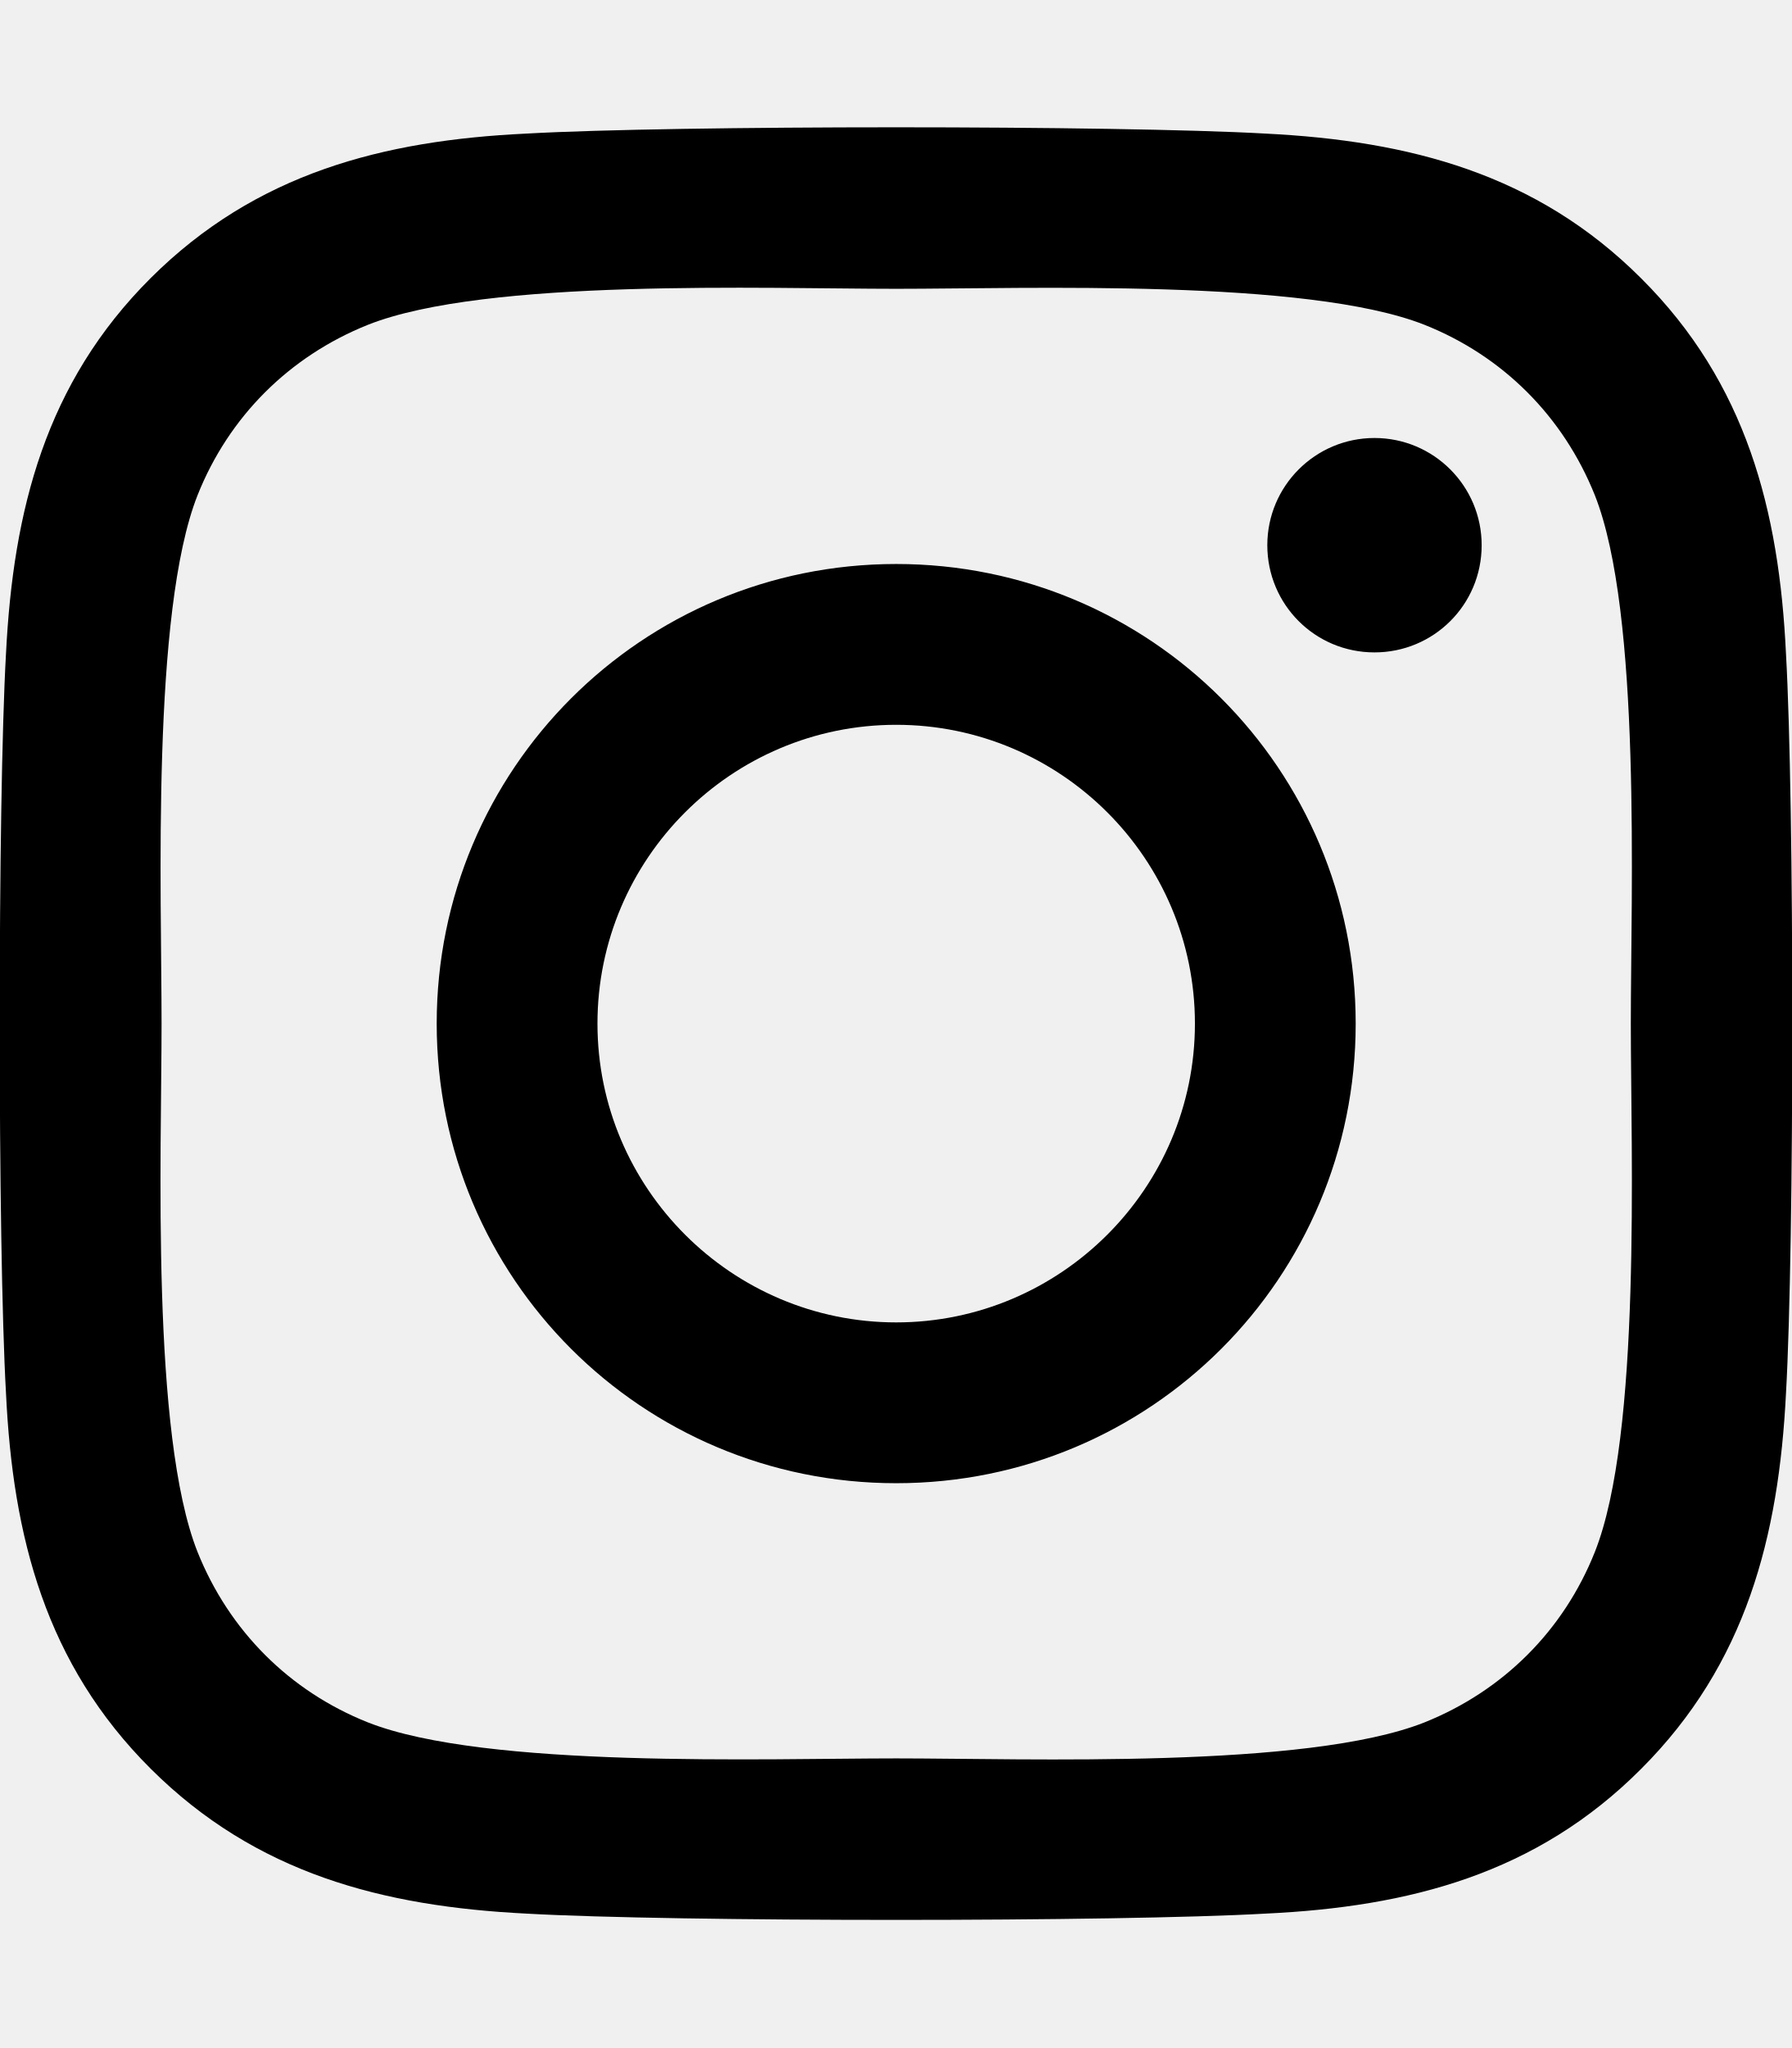
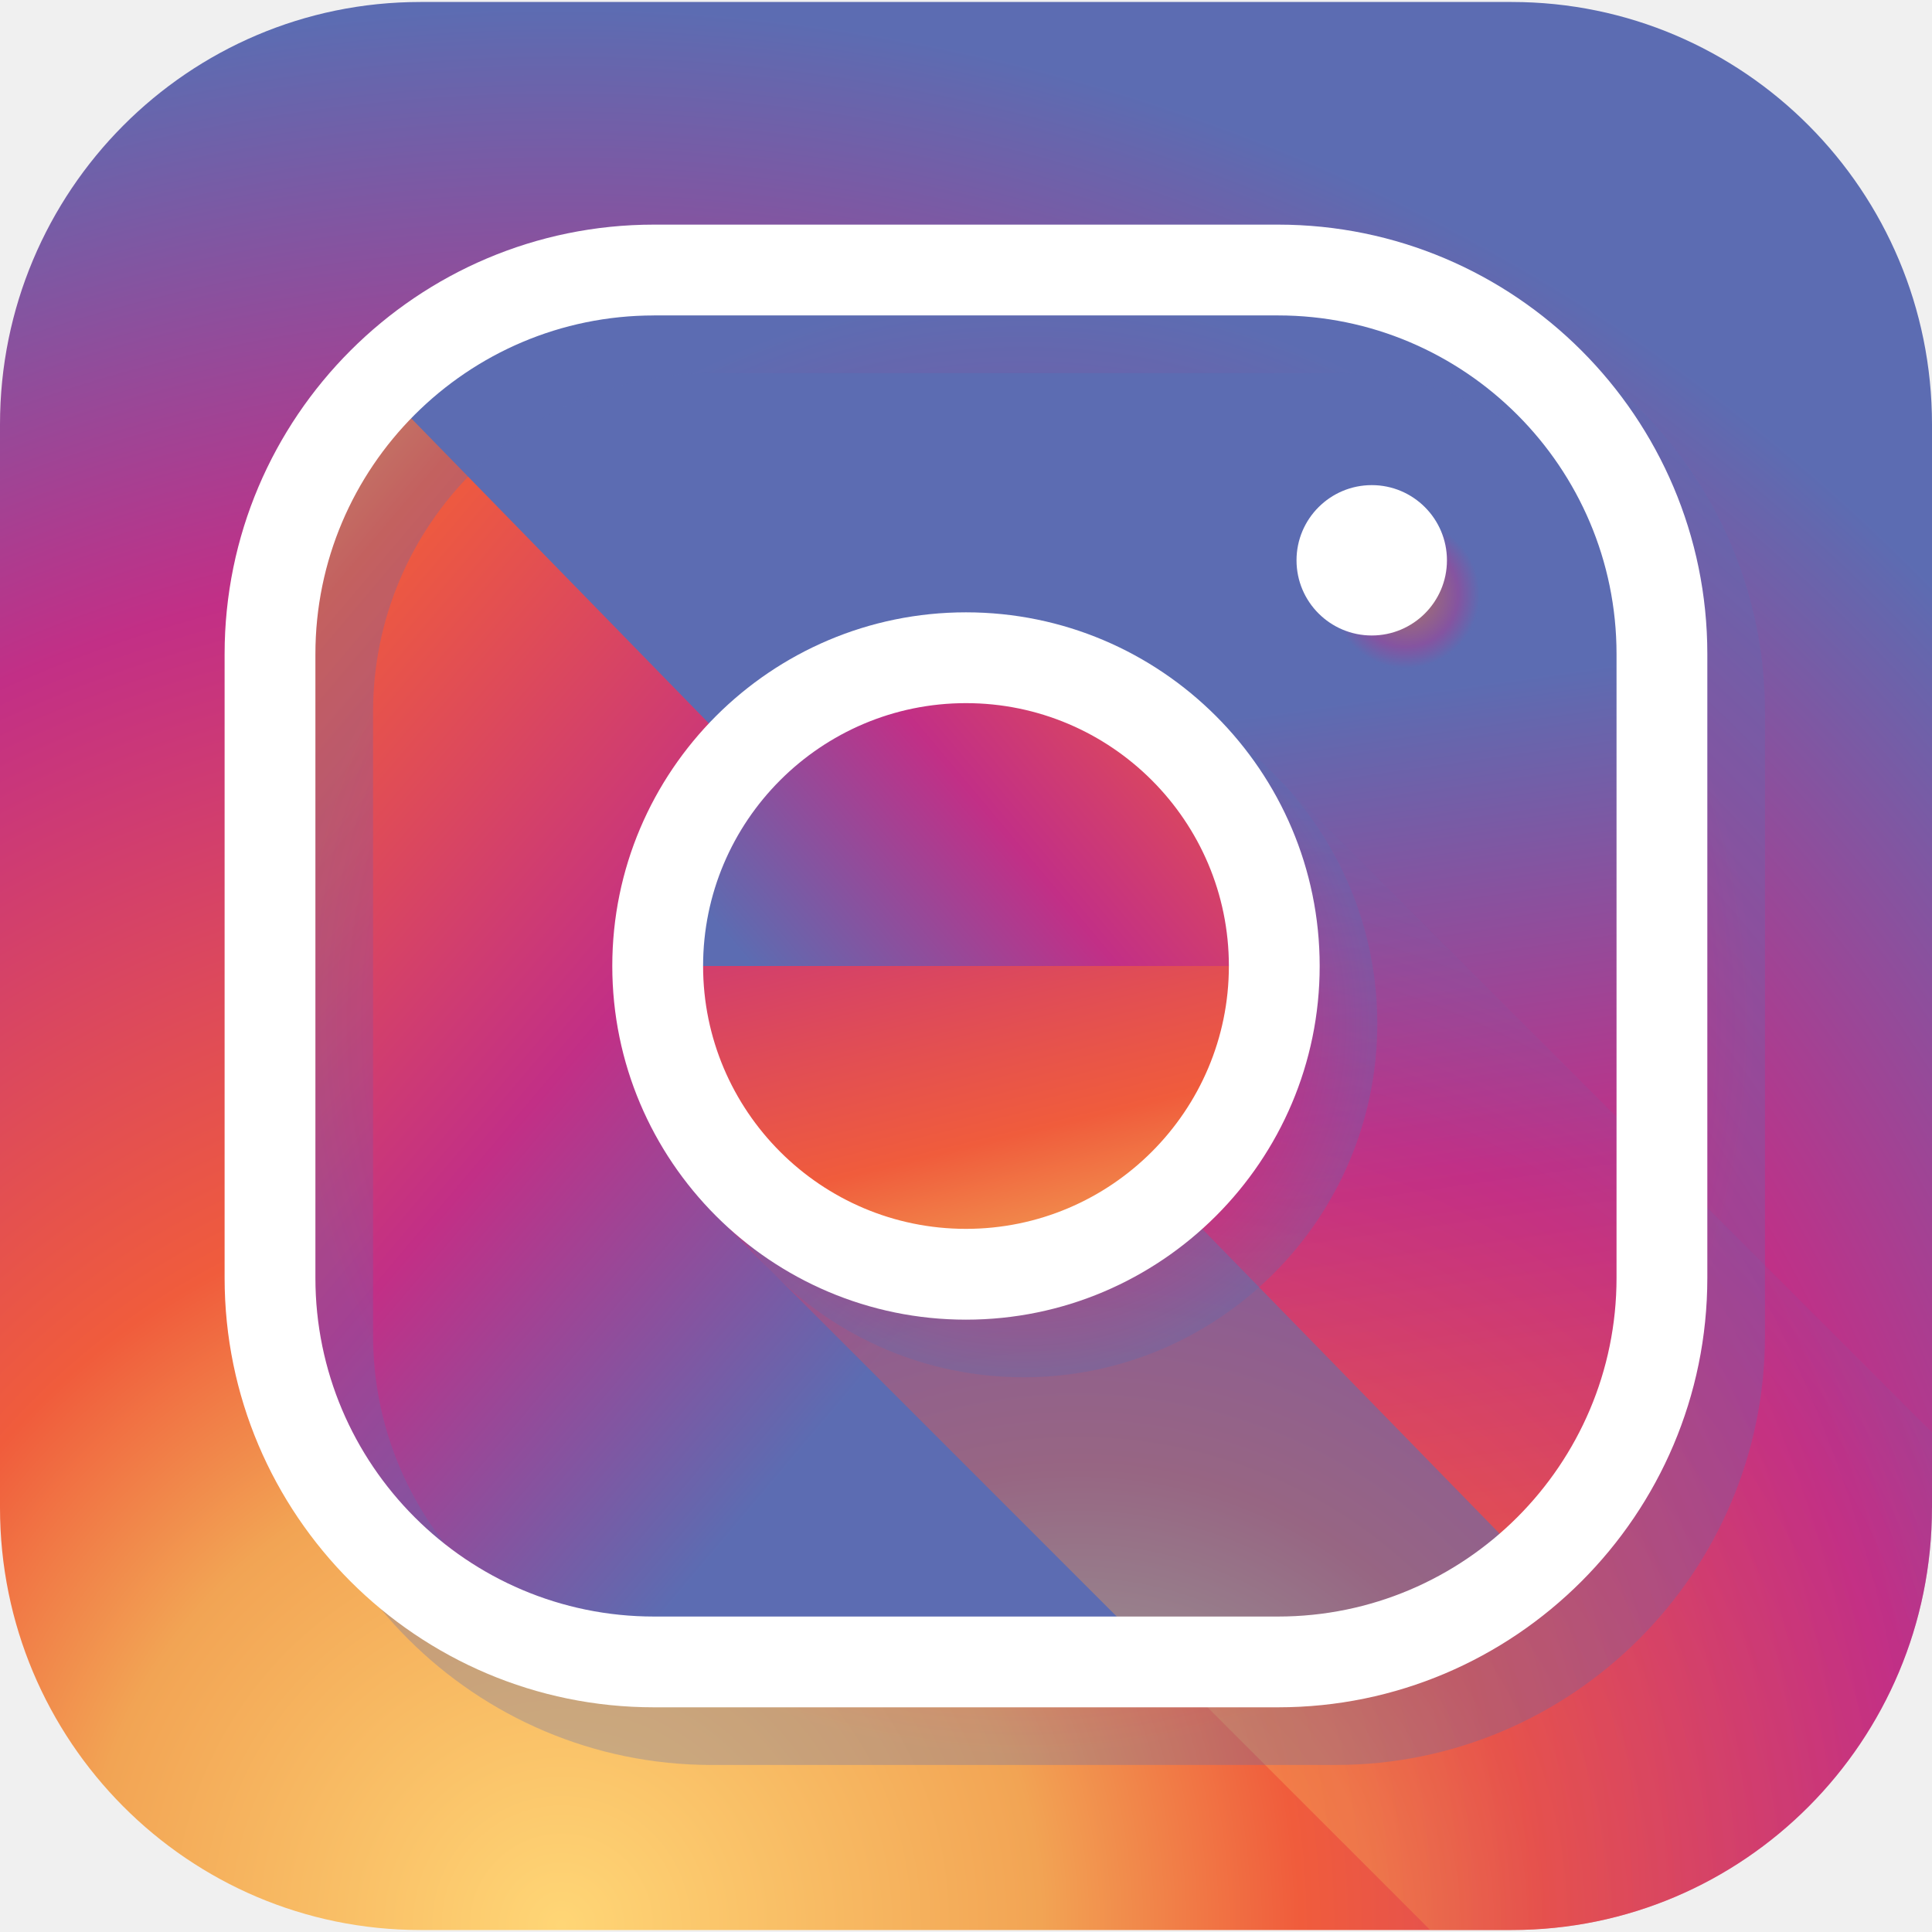
- <svg xmlns="http://www.w3.org/2000/svg" viewBox="0 0 448 512">
-   <path d="M224.1 141c-63.6 0-114.9 51.3-114.9 114.9s51.3 114.9 114.9 114.9S339 319.5 339 255.9 287.7 141 224.1 141zm0 189.6c-41.1 0-74.7-33.5-74.7-74.7s33.5-74.7 74.7-74.7 74.7 33.5 74.7 74.7-33.6 74.7-74.7 74.7zm146.4-194.3c0 14.9-12 26.8-26.8 26.8-14.9 0-26.8-12-26.8-26.8s12-26.8 26.8-26.8 26.8 12 26.8 26.8zm76.1 27.2c-1.7-35.9-9.9-67.7-36.2-93.9-26.2-26.2-58-34.4-93.9-36.2-37-2.1-147.9-2.1-184.9 0-35.8 1.7-67.6 9.9-93.9 36.1s-34.4 58-36.2 93.9c-2.1 37-2.1 147.9 0 184.9 1.7 35.9 9.9 67.7 36.2 93.9s58 34.4 93.9 36.2c37 2.1 147.9 2.1 184.9 0 35.9-1.7 67.7-9.9 93.9-36.2 26.2-26.2 34.4-58 36.2-93.9 2.1-37 2.1-147.8 0-184.8zM398.8 388c-7.8 19.6-22.9 34.7-42.6 42.6-29.5 11.7-99.5 9-132.1 9s-102.7 2.6-132.1-9c-19.6-7.8-34.7-22.9-42.6-42.6-11.7-29.5-9-99.5-9-132.1s-2.6-102.7 9-132.1c7.8-19.6 22.9-34.7 42.6-42.6 29.5-11.7 99.5-9 132.1-9s102.7-2.6 132.1 9c19.6 7.8 34.7 22.9 42.6 42.6 11.7 29.5 9 99.5 9 132.1s2.7 102.7-9 132.1z" />
+ <svg xmlns="http://www.w3.org/2000/svg" height="800px" width="800px" version="1.1" id="Layer_1" viewBox="0 0 512.755 512.755" xml:space="preserve">
+   <radialGradient id="SVGID_1_" cx="149.02" cy="787.904" r="516.91" gradientTransform="matrix(1 0 0 1 0 -276.95)" gradientUnits="userSpaceOnUse">
+     <stop offset="0" style="stop-color:#FFD676" />
+     <stop offset="0.246" style="stop-color:#F2A454" />
+     <stop offset="0.379" style="stop-color:#F05C3C" />
+     <stop offset="0.7" style="stop-color:#C22F86" />
+     <stop offset="0.957" style="stop-color:#6666AD" />
+     <stop offset="0.985" style="stop-color:#5C6CB2" />
+   </radialGradient>
+   <path style="fill:url(#SVGID_1_);" d="M512.746,400.132c0,61.908-49.94,112.097-111.551,112.097H111.567  C49.94,512.229,0,462.04,0,400.132V112.623C0,50.715,49.94,0.526,111.567,0.526h289.637c61.611,0,111.551,50.189,111.551,112.097  v287.508L512.746,400.132L512.746,400.132z" />
+   <linearGradient id="SVGID_2_" gradientUnits="userSpaceOnUse" x1="-5.895" y1="311.558" x2="299.045" y2="569.409" gradientTransform="matrix(1 0 0 1 0 -276.95)">
+     <stop offset="0" style="stop-color:#FFD676" />
+     <stop offset="0.246" style="stop-color:#F2A454" />
+     <stop offset="0.379" style="stop-color:#F05C3C" />
+     <stop offset="0.7" style="stop-color:#C22F86" />
+     <stop offset="0.957" style="stop-color:#6666AD" />
+     <stop offset="0.985" style="stop-color:#5C6CB2" />
+   </linearGradient>
+   <path style="fill:url(#SVGID_2_);" d="M339.183,71.672H173.564c-56.261,0-101.903,45.634-101.903,101.911v165.587  c0,56.277,45.642,101.911,101.903,101.911h165.611c56.277,0,101.903-45.634,101.903-101.911V173.576  C441.078,117.306,395.452,71.672,339.183,71.672z" />
+   <linearGradient id="SVGID_3_" gradientUnits="userSpaceOnUse" x1="343.146" y1="918.533" x2="278.886" y2="467.353" gradientTransform="matrix(1 0 0 1 0 -276.95)">
+     <stop offset="0" style="stop-color:#FFD676" />
+     <stop offset="0.246" style="stop-color:#F2A454" />
+     <stop offset="0.379" style="stop-color:#F05C3C" />
+     <stop offset="0.7" style="stop-color:#C22F86" />
+     <stop offset="0.957" style="stop-color:#6666AD" />
+     <stop offset="0.985" style="stop-color:#5C6CB2" />
+   </linearGradient>
+   <path style="fill:url(#SVGID_3_);" d="M339.183,71.672H173.564c-28.556,0-54.35,11.792-72.841,30.733l305.67,313.229  c21.214-18.676,34.685-45.963,34.685-76.472V173.576C441.078,117.306,395.452,71.672,339.183,71.672z" />
+   <radialGradient id="SVGID_4_" cx="373.065" cy="434.661" r="19.957" gradientTransform="matrix(1 0 0 1 0 -276.95)" gradientUnits="userSpaceOnUse">
+     <stop offset="0" style="stop-color:#FFD676" />
+     <stop offset="0.246" style="stop-color:#F2A454" />
+     <stop offset="0.379" style="stop-color:#F05C3C" />
+     <stop offset="0.7" style="stop-color:#C22F86" />
+     <stop offset="0.957" style="stop-color:#6666AD" />
+     <stop offset="0.985" style="stop-color:#5C6CB2" />
+   </radialGradient>
+   <path style="opacity:0.4;fill:url(#SVGID_4_);enable-background:new    ;" d="M393.026,157.711c0,11.029-8.957,19.953-19.953,19.953  c-11.013,0-19.969-8.924-19.969-19.953c0-11.021,8.957-19.953,19.969-19.953C384.062,137.75,393.026,146.69,393.026,157.711z" />
+   <radialGradient id="SVGID_5_" cx="286.04" cy="788.385" r="322.18" gradientTransform="matrix(1 0 0 1 0 -276.95)" gradientUnits="userSpaceOnUse">
+     <stop offset="0" style="stop-color:#FFD676" />
+     <stop offset="0.246" style="stop-color:#F2A454" />
+     <stop offset="0.379" style="stop-color:#F05C3C" />
+     <stop offset="0.7" style="stop-color:#C22F86" />
+     <stop offset="0.957" style="stop-color:#6666AD" />
+     <stop offset="0.985" style="stop-color:#5C6CB2" />
+   </radialGradient>
+   <path style="opacity:0.4;fill:url(#SVGID_5_);enable-background:new    ;" d="M512.746,400.132v-19.977l-186.271-186.28  l-133.32,131.93L379.571,512.22h21.624C462.807,512.22,512.746,462.039,512.746,400.132z" />
+   <g style="opacity:0.3;">
+     <radialGradient id="SVGID_6_" cx="271.671" cy="548.622" r="196.756" gradientTransform="matrix(1 0 0 1 0 -276.95)" gradientUnits="userSpaceOnUse">
+       <stop offset="0" style="stop-color:#FFD676" />
+       <stop offset="0.246" style="stop-color:#F2A454" />
+       <stop offset="0.379" style="stop-color:#F05C3C" />
+       <stop offset="0.7" style="stop-color:#C22F86" />
+       <stop offset="0.957" style="stop-color:#6666AD" />
+       <stop offset="0.985" style="stop-color:#5C6CB2" />
+     </radialGradient>
+     <path style="fill:url(#SVGID_6_);" d="M354.477,468.426H188.866c-62.832,0-113.953-51.12-113.953-113.961V188.878   c0-62.832,51.112-113.961,113.953-113.961h165.611c62.832,0,113.953,51.12,113.953,113.961v165.587   C468.422,417.297,417.309,468.426,354.477,468.426z M188.866,99.016c-49.546,0-89.854,40.308-89.854,89.862v165.587   c0,49.546,40.308,89.862,89.854,89.862h165.611c49.546,0,89.854-40.308,89.854-89.862V188.878   c0-49.546-40.308-89.862-89.854-89.862C354.477,99.016,188.866,99.016,188.866,99.016z" />
+   </g>
+   <g style="opacity:0.3;">
+     <radialGradient id="SVGID_7_" cx="271.667" cy="548.621" r="93.867" gradientTransform="matrix(1 0 0 1 0 -276.95)" gradientUnits="userSpaceOnUse">
+       <stop offset="0" style="stop-color:#FFD676" />
+       <stop offset="0.246" style="stop-color:#F2A454" />
+       <stop offset="0.379" style="stop-color:#F05C3C" />
+       <stop offset="0.7" style="stop-color:#C22F86" />
+       <stop offset="0.957" style="stop-color:#6666AD" />
+       <stop offset="0.985" style="stop-color:#5C6CB2" />
+     </radialGradient>
+     <path style="fill:url(#SVGID_7_);" d="M271.667,365.534c-51.755,0-93.871-42.108-93.871-93.863s42.116-93.863,93.871-93.863   s93.871,42.108,93.871,93.863S323.43,365.534,271.667,365.534z M271.667,201.907c-38.469,0-69.772,31.296-69.772,69.764   s31.296,69.764,69.772,69.764s69.772-31.296,69.772-69.764S310.136,201.907,271.667,201.907z" />
+   </g>
+   <path style="fill:#FFFFFF;" d="M339.183,453.123H173.564c-62.832,0-113.953-51.12-113.953-113.961V173.576  c0-62.832,51.112-113.961,113.953-113.961h165.611c62.832,0,113.953,51.12,113.953,113.961v165.587  C453.127,402.003,402.015,453.123,339.183,453.123z M173.564,83.721c-49.546,0-89.854,40.308-89.854,89.862v165.587  c0,49.546,40.308,89.862,89.854,89.862h165.611c49.546,0,89.854-40.308,89.854-89.862V173.576c0-49.546-40.308-89.862-89.854-89.862  H173.564V83.721z" />
+   <linearGradient id="SVGID_8_" gradientUnits="userSpaceOnUse" x1="419.47" y1="396.414" x2="220.01" y2="563.854" gradientTransform="matrix(1 0 0 1 0 -276.95)">
+     <stop offset="0" style="stop-color:#FFD676" />
+     <stop offset="0.246" style="stop-color:#F2A454" />
+     <stop offset="0.379" style="stop-color:#F05C3C" />
+     <stop offset="0.7" style="stop-color:#C22F86" />
+     <stop offset="0.957" style="stop-color:#6666AD" />
+     <stop offset="0.985" style="stop-color:#5C6CB2" />
+   </linearGradient>
+   <circle style="fill:url(#SVGID_8_);" cx="256.37" cy="256.38" r="81.82" />
+   <linearGradient id="SVGID_9_" gradientUnits="userSpaceOnUse" x1="293.218" y1="688.862" x2="222.218" y2="398.712" gradientTransform="matrix(1 0 0 1 0 -276.95)">
+     <stop offset="0" style="stop-color:#FFD676" />
+     <stop offset="0.246" style="stop-color:#F2A454" />
+     <stop offset="0.379" style="stop-color:#F05C3C" />
+     <stop offset="0.7" style="stop-color:#C22F86" />
+     <stop offset="0.957" style="stop-color:#6666AD" />
+     <stop offset="0.985" style="stop-color:#5C6CB2" />
+   </linearGradient>
+   <path style="fill:url(#SVGID_9_);" d="M174.552,256.378c0,45.184,36.637,81.814,81.822,81.814s81.822-36.621,81.822-81.822  L174.552,256.378z" />
+   <g>
+     <path style="fill:#FFFFFF;" d="M256.373,350.24c-51.755,0-93.871-42.108-93.871-93.863s42.116-93.863,93.871-93.863   s93.871,42.108,93.871,93.863S308.128,350.24,256.373,350.24z M256.373,186.613c-38.469,0-69.772,31.296-69.772,69.764   s31.296,69.764,69.772,69.764s69.772-31.296,69.772-69.764S294.842,186.613,256.373,186.613z" />
+     <path style="fill:#FFFFFF;" d="M384.021,148.706c0,11.029-8.957,19.953-19.953,19.953c-11.013,0-19.969-8.924-19.969-19.953   c0-11.021,8.957-19.953,19.969-19.953C375.057,128.745,384.021,137.685,384.021,148.706z" />
+   </g>
</svg>
